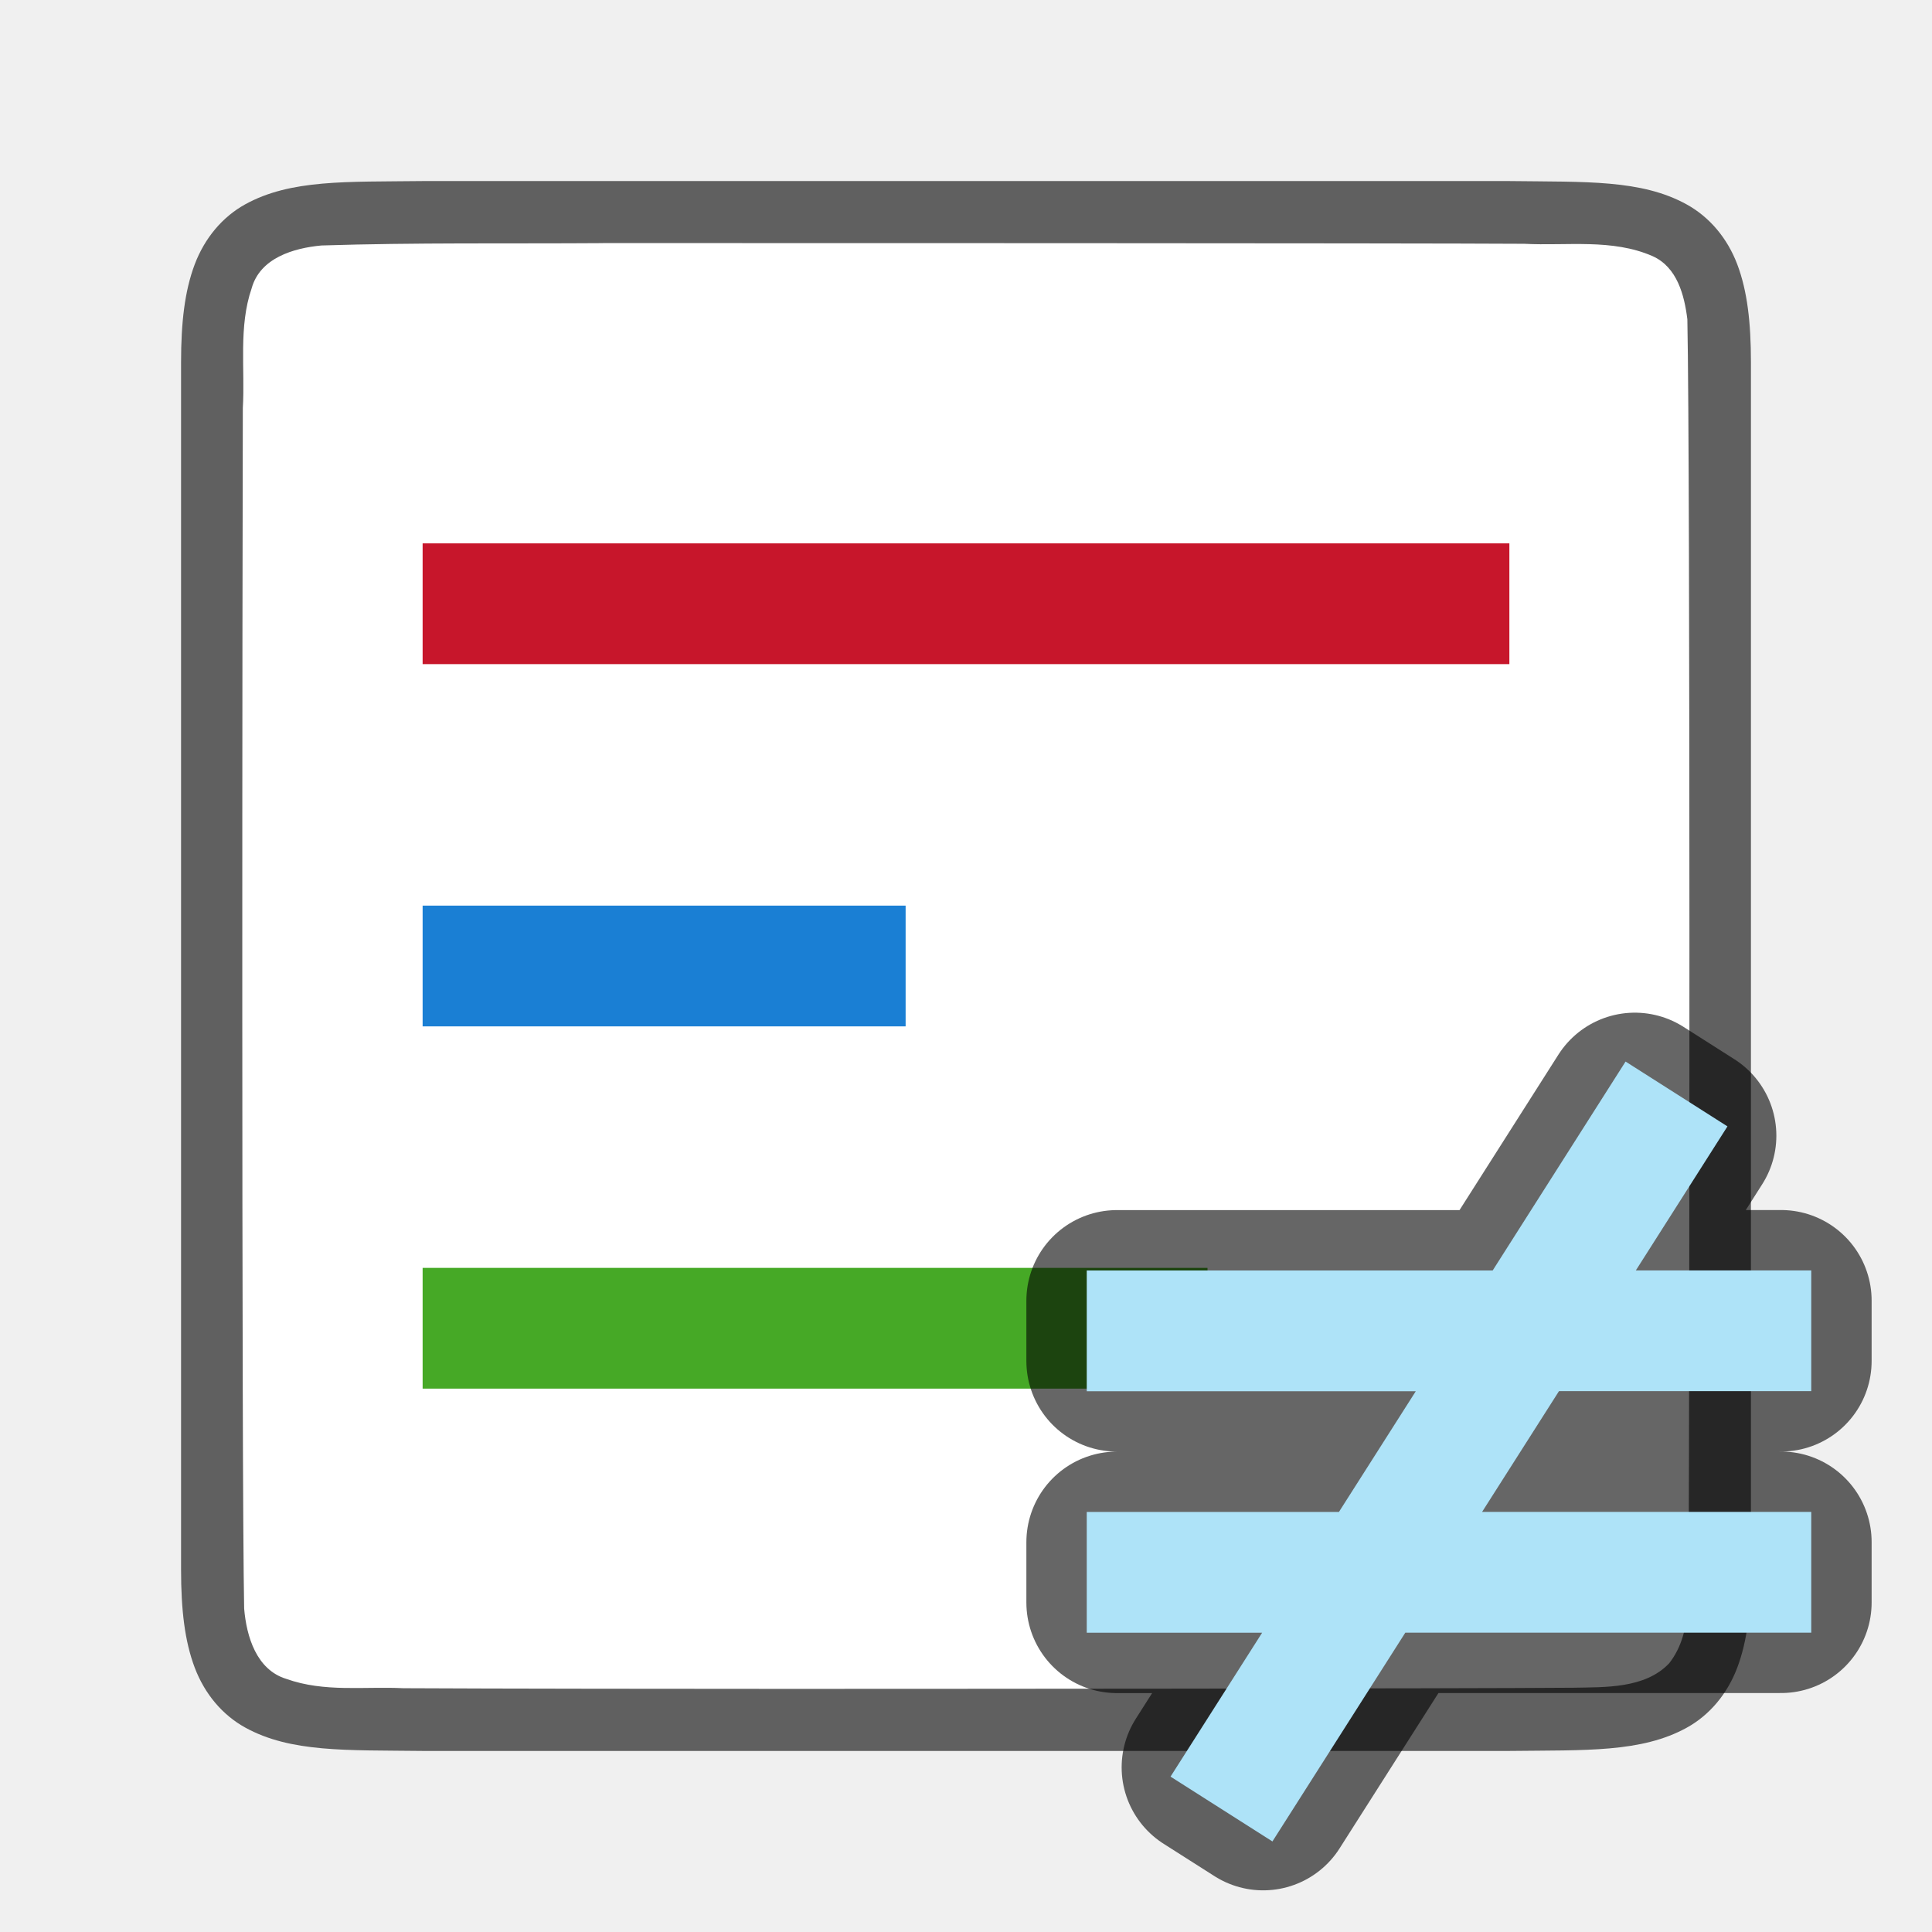
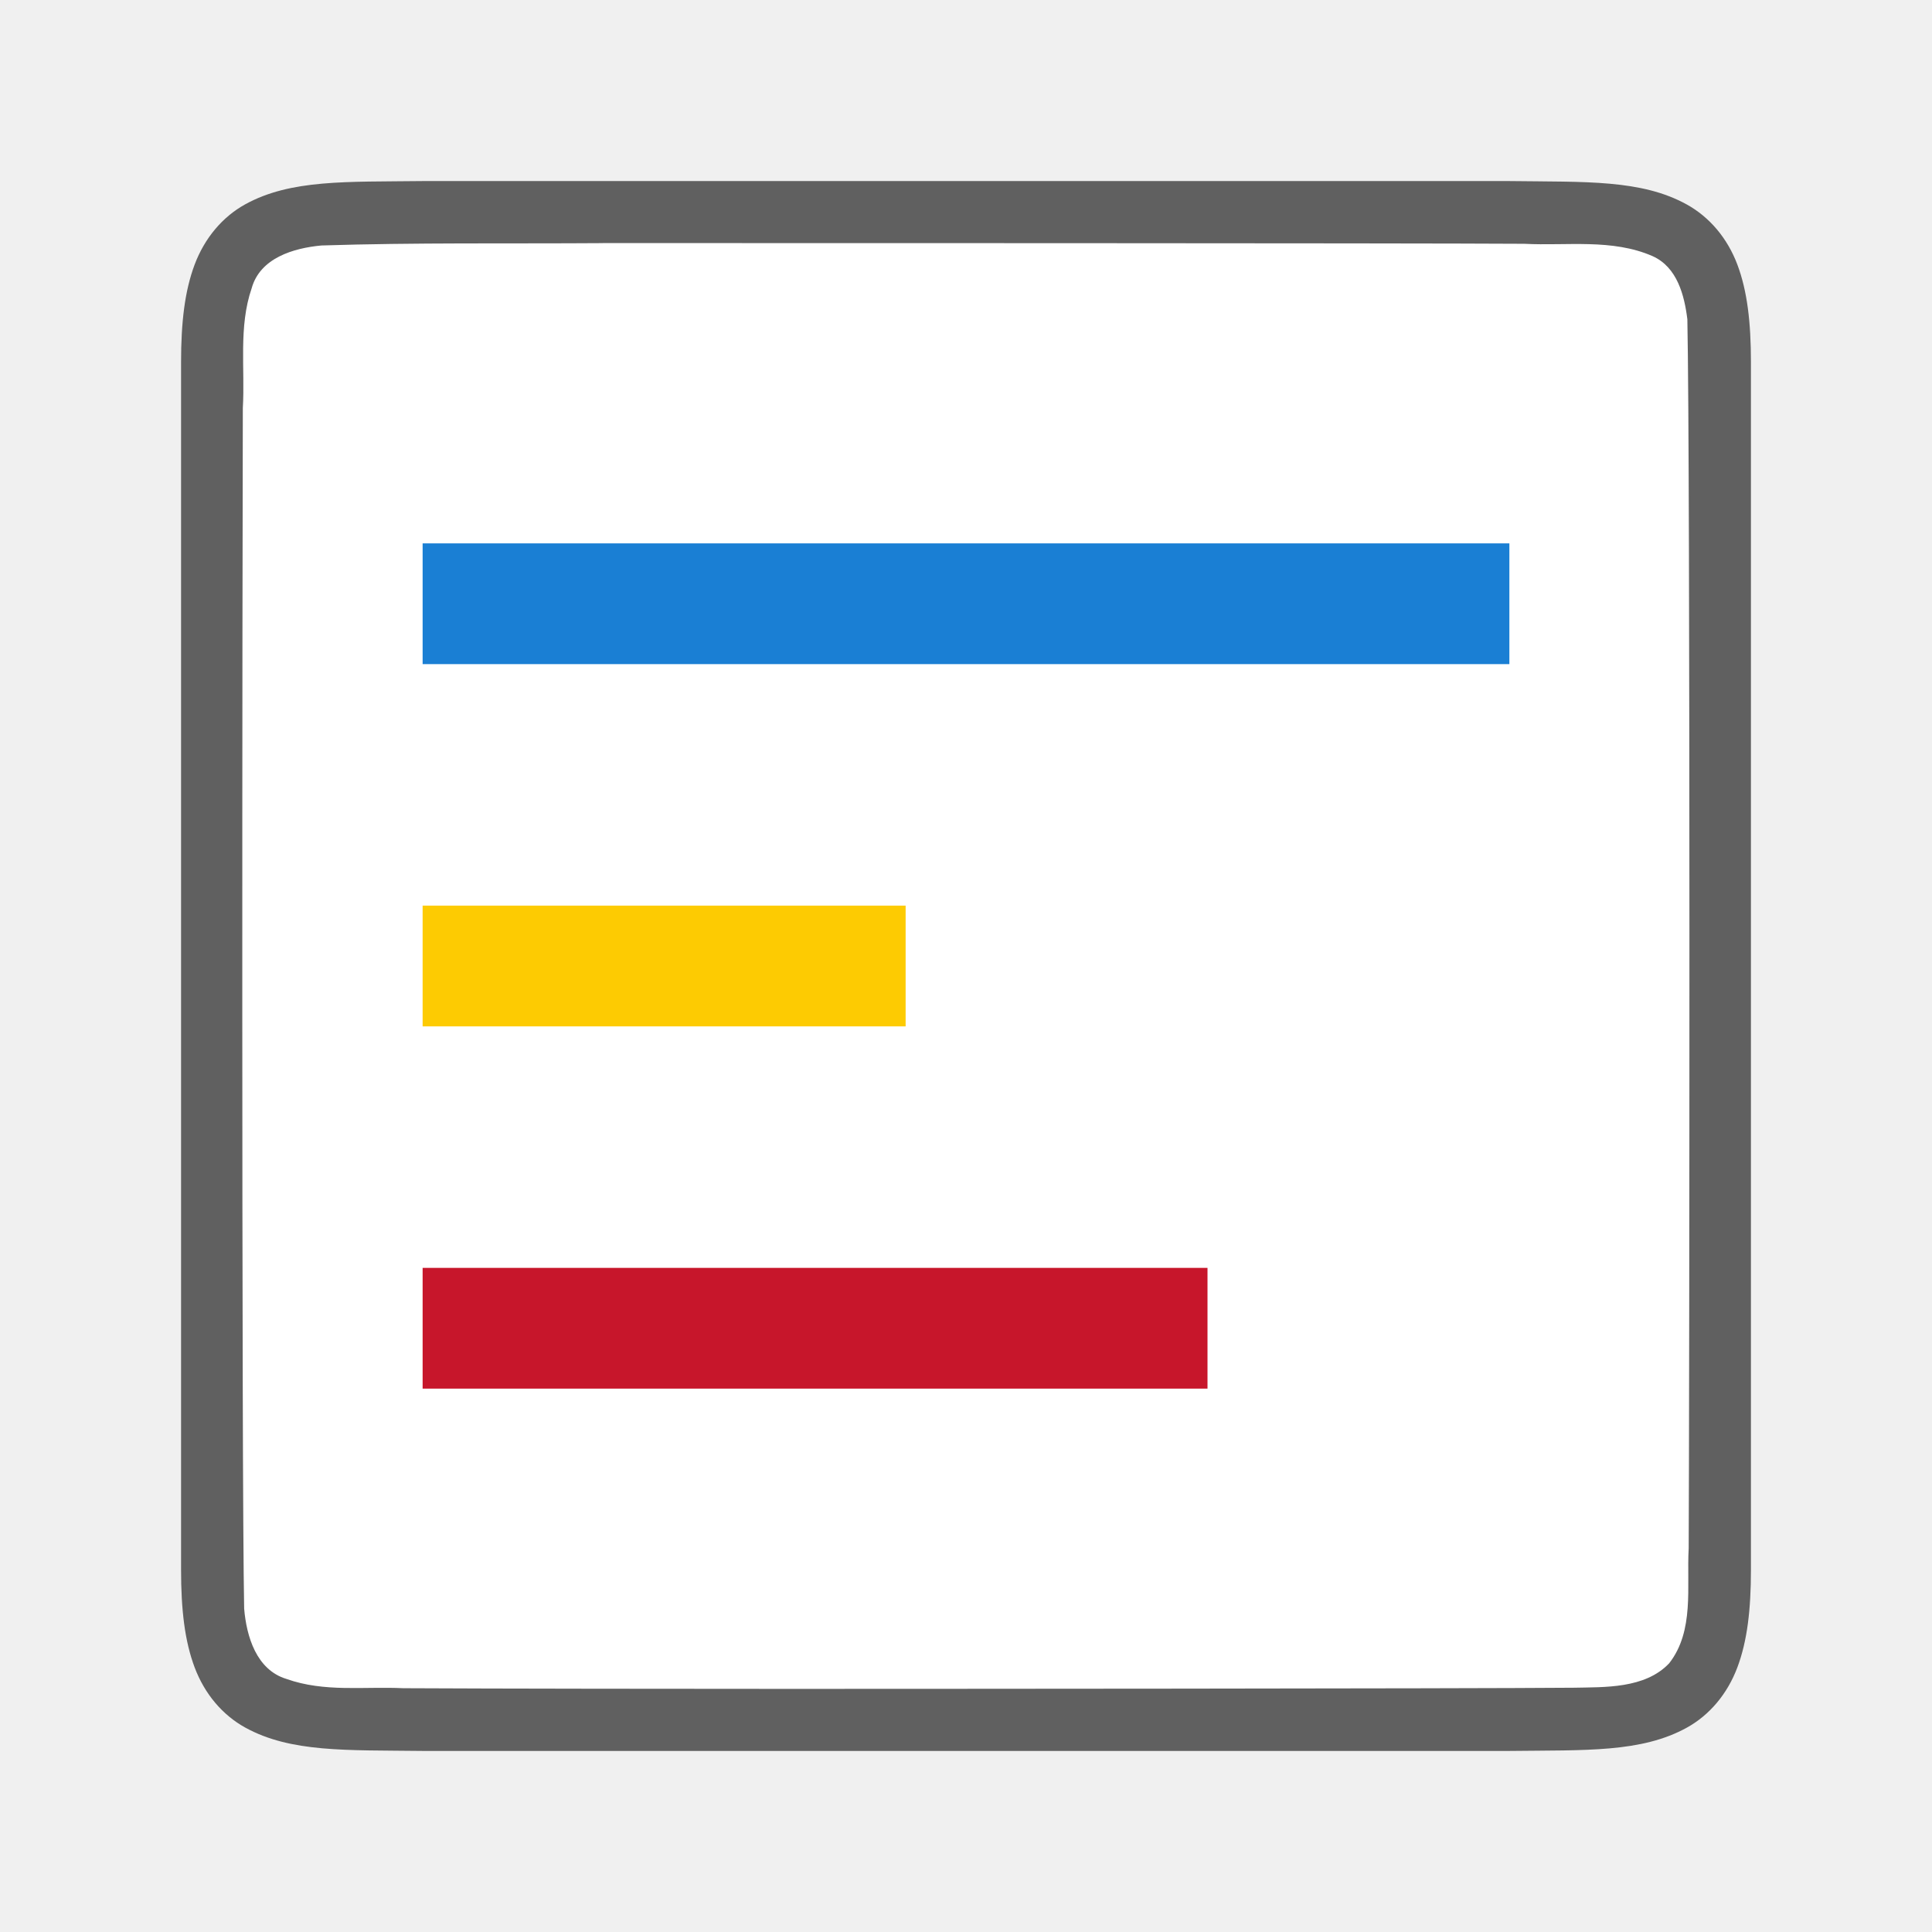
<svg xmlns="http://www.w3.org/2000/svg" viewBox="0 0 32 32" version="1.1" id="svg8">
  <defs id="defs12" />
  <path id="path4237-1" d="m 6.994,2.999 c -1.258,0.015 -2.179,-0.03 -2.932,0.385 -0.376,0.207 -0.673,0.559 -0.838,0.998 -0.165,0.439 -0.225,0.96 -0.225,1.617 V 7.488 26.001 c 0,0.658 0.06,1.179 0.225,1.617 0.165,0.439 0.462,0.789 0.838,0.996 0.753,0.415 1.674,0.372 2.932,0.387 h 0.002 18.006 0.004 c 1.258,-0.015 2.179,0.03 2.932,-0.385 0.376,-0.207 0.673,-0.559 0.838,-0.998 0.165,-0.439 0.225,-0.96 0.225,-1.617 V 7.466 5.999 c 0,-0.658 -0.06,-1.179 -0.225,-1.617 C 28.611,3.944 28.314,3.594 27.937,3.386 27.185,2.971 26.264,3.015 25.006,2.999 h -0.002 -18.006 z" style="font-style:normal;font-variant:normal;font-weight:normal;font-stretch:normal;font-size:15px;line-height:125%;font-family:Ubuntu;-inkscape-font-specification:Ubuntu;text-align:center;letter-spacing:0px;word-spacing:0px;writing-mode:lr-tb;text-anchor:middle;display:inline;opacity:0.6;fill:#000000;fill-opacity:1;stroke:none;stroke-width:1" />
  <path id="path1993" d="m 9.983,4.027 c -1.557,0.011 -3.11,-0.011 -4.66,0.039 -0.461,0.043 -1.016,0.206 -1.155,0.71 -0.219,0.635 -0.108,1.334 -0.146,1.982 -0.008,2.297 -0.023,17.597 0.022,19.886 0.039,0.462 0.203,1.013 0.699,1.164 0.632,0.225 1.284,0.123 1.936,0.154 1.424,0.008 4.851,0.011 6.276,0.011 1.705,3.4e-4 11.408,-0.004 13.107,-0.019 0.512,-0.011 1.184,0.019 1.585,-0.405 0.421,-0.54 0.287,-1.268 0.323,-1.904 0.012,-2.444 0.028,-17.912 -0.022,-20.357 C 27.898,4.886 27.778,4.425 27.373,4.243 26.704,3.949 25.946,4.075 25.247,4.038 23.492,4.026 11.738,4.026 9.983,4.026 Z" style="opacity:1;vector-effect:none;fill:#ffffff;fill-opacity:1;stroke:none;stroke-width:1;stroke-linecap:round;stroke-linejoin:bevel;stroke-miterlimit:4;stroke-dasharray:none;stroke-dashoffset:0;stroke-opacity:1" />
-   <rect style="opacity:1;fill:#c7162b;fill-opacity:1;fill-rule:evenodd;stroke:none;stroke-width:2.449;stroke-linecap:butt;stroke-linejoin:round;stroke-miterlimit:4;stroke-dasharray:none;stroke-opacity:1" id="rect832" width="18" height="2" x="7" y="9" />
-   <rect y="15" x="7" height="2" width="8" id="rect834" style="opacity:1;fill:#1a7fd4;fill-opacity:1;fill-rule:evenodd;stroke:none;stroke-width:1.633;stroke-linecap:butt;stroke-linejoin:round;stroke-miterlimit:4;stroke-dasharray:none;stroke-opacity:1" />
-   <rect style="opacity:1;fill:#46a926;fill-opacity:1;fill-rule:evenodd;stroke:none;stroke-width:2.082;stroke-linecap:butt;stroke-linejoin:round;stroke-miterlimit:4;stroke-dasharray:none;stroke-opacity:1" id="rect836" width="13" height="2" x="7" y="21" />
-   <path style="opacity:0.6;fill:#000000;fill-opacity:1;stroke:#000000;stroke-width:3;stroke-linejoin:round;stroke-opacity:1" id="path834" d="m 27.078,18.273 -2.08,3.27 H 18.5 v 1 h 5.861 l -1.91,3 H 18.5 v 1 h 3.316 l -1.738,2.73 0.844,0.537 2.08,-3.268 H 29.5 v -1 h -5.863 l 1.91,-3 H 29.5 v -1 h -3.316 l 1.738,-2.732 z" />
-   <path d="m 27.078,18.273 -2.08,3.27 H 18.5 v 1 h 5.861 l -1.91,3 H 18.5 v 1 h 3.316 l -1.738,2.73 0.844,0.537 2.08,-3.268 H 29.5 v -1 h -5.863 l 1.91,-3 H 29.5 v -1 h -3.316 l 1.738,-2.732 z" id="path4" style="fill:#aee3f8;fill-opacity:1;stroke:#aee3f8;stroke-opacity:1" />
+   <rect style="opacity:1;fill:#1a7fd4;fill-opacity:1;fill-rule:evenodd;stroke:none;stroke-width:2.449;stroke-linecap:butt;stroke-linejoin:round;stroke-miterlimit:4;stroke-dasharray:none;stroke-opacity:1" id="rect832" width="18" height="2" x="7" y="9" />
+   <rect y="15" x="7" height="2" width="8" id="rect834" style="opacity:1;fill:#fdcb02;fill-opacity:1;fill-rule:evenodd;stroke:none;stroke-width:1.633;stroke-linecap:butt;stroke-linejoin:round;stroke-miterlimit:4;stroke-dasharray:none;stroke-opacity:1" />
+   <rect style="opacity:1;fill:#c7162b;fill-opacity:1;fill-rule:evenodd;stroke:none;stroke-width:2.082;stroke-linecap:butt;stroke-linejoin:round;stroke-miterlimit:4;stroke-dasharray:none;stroke-opacity:1" id="rect836" width="13" height="2" x="7" y="21" />
</svg>
